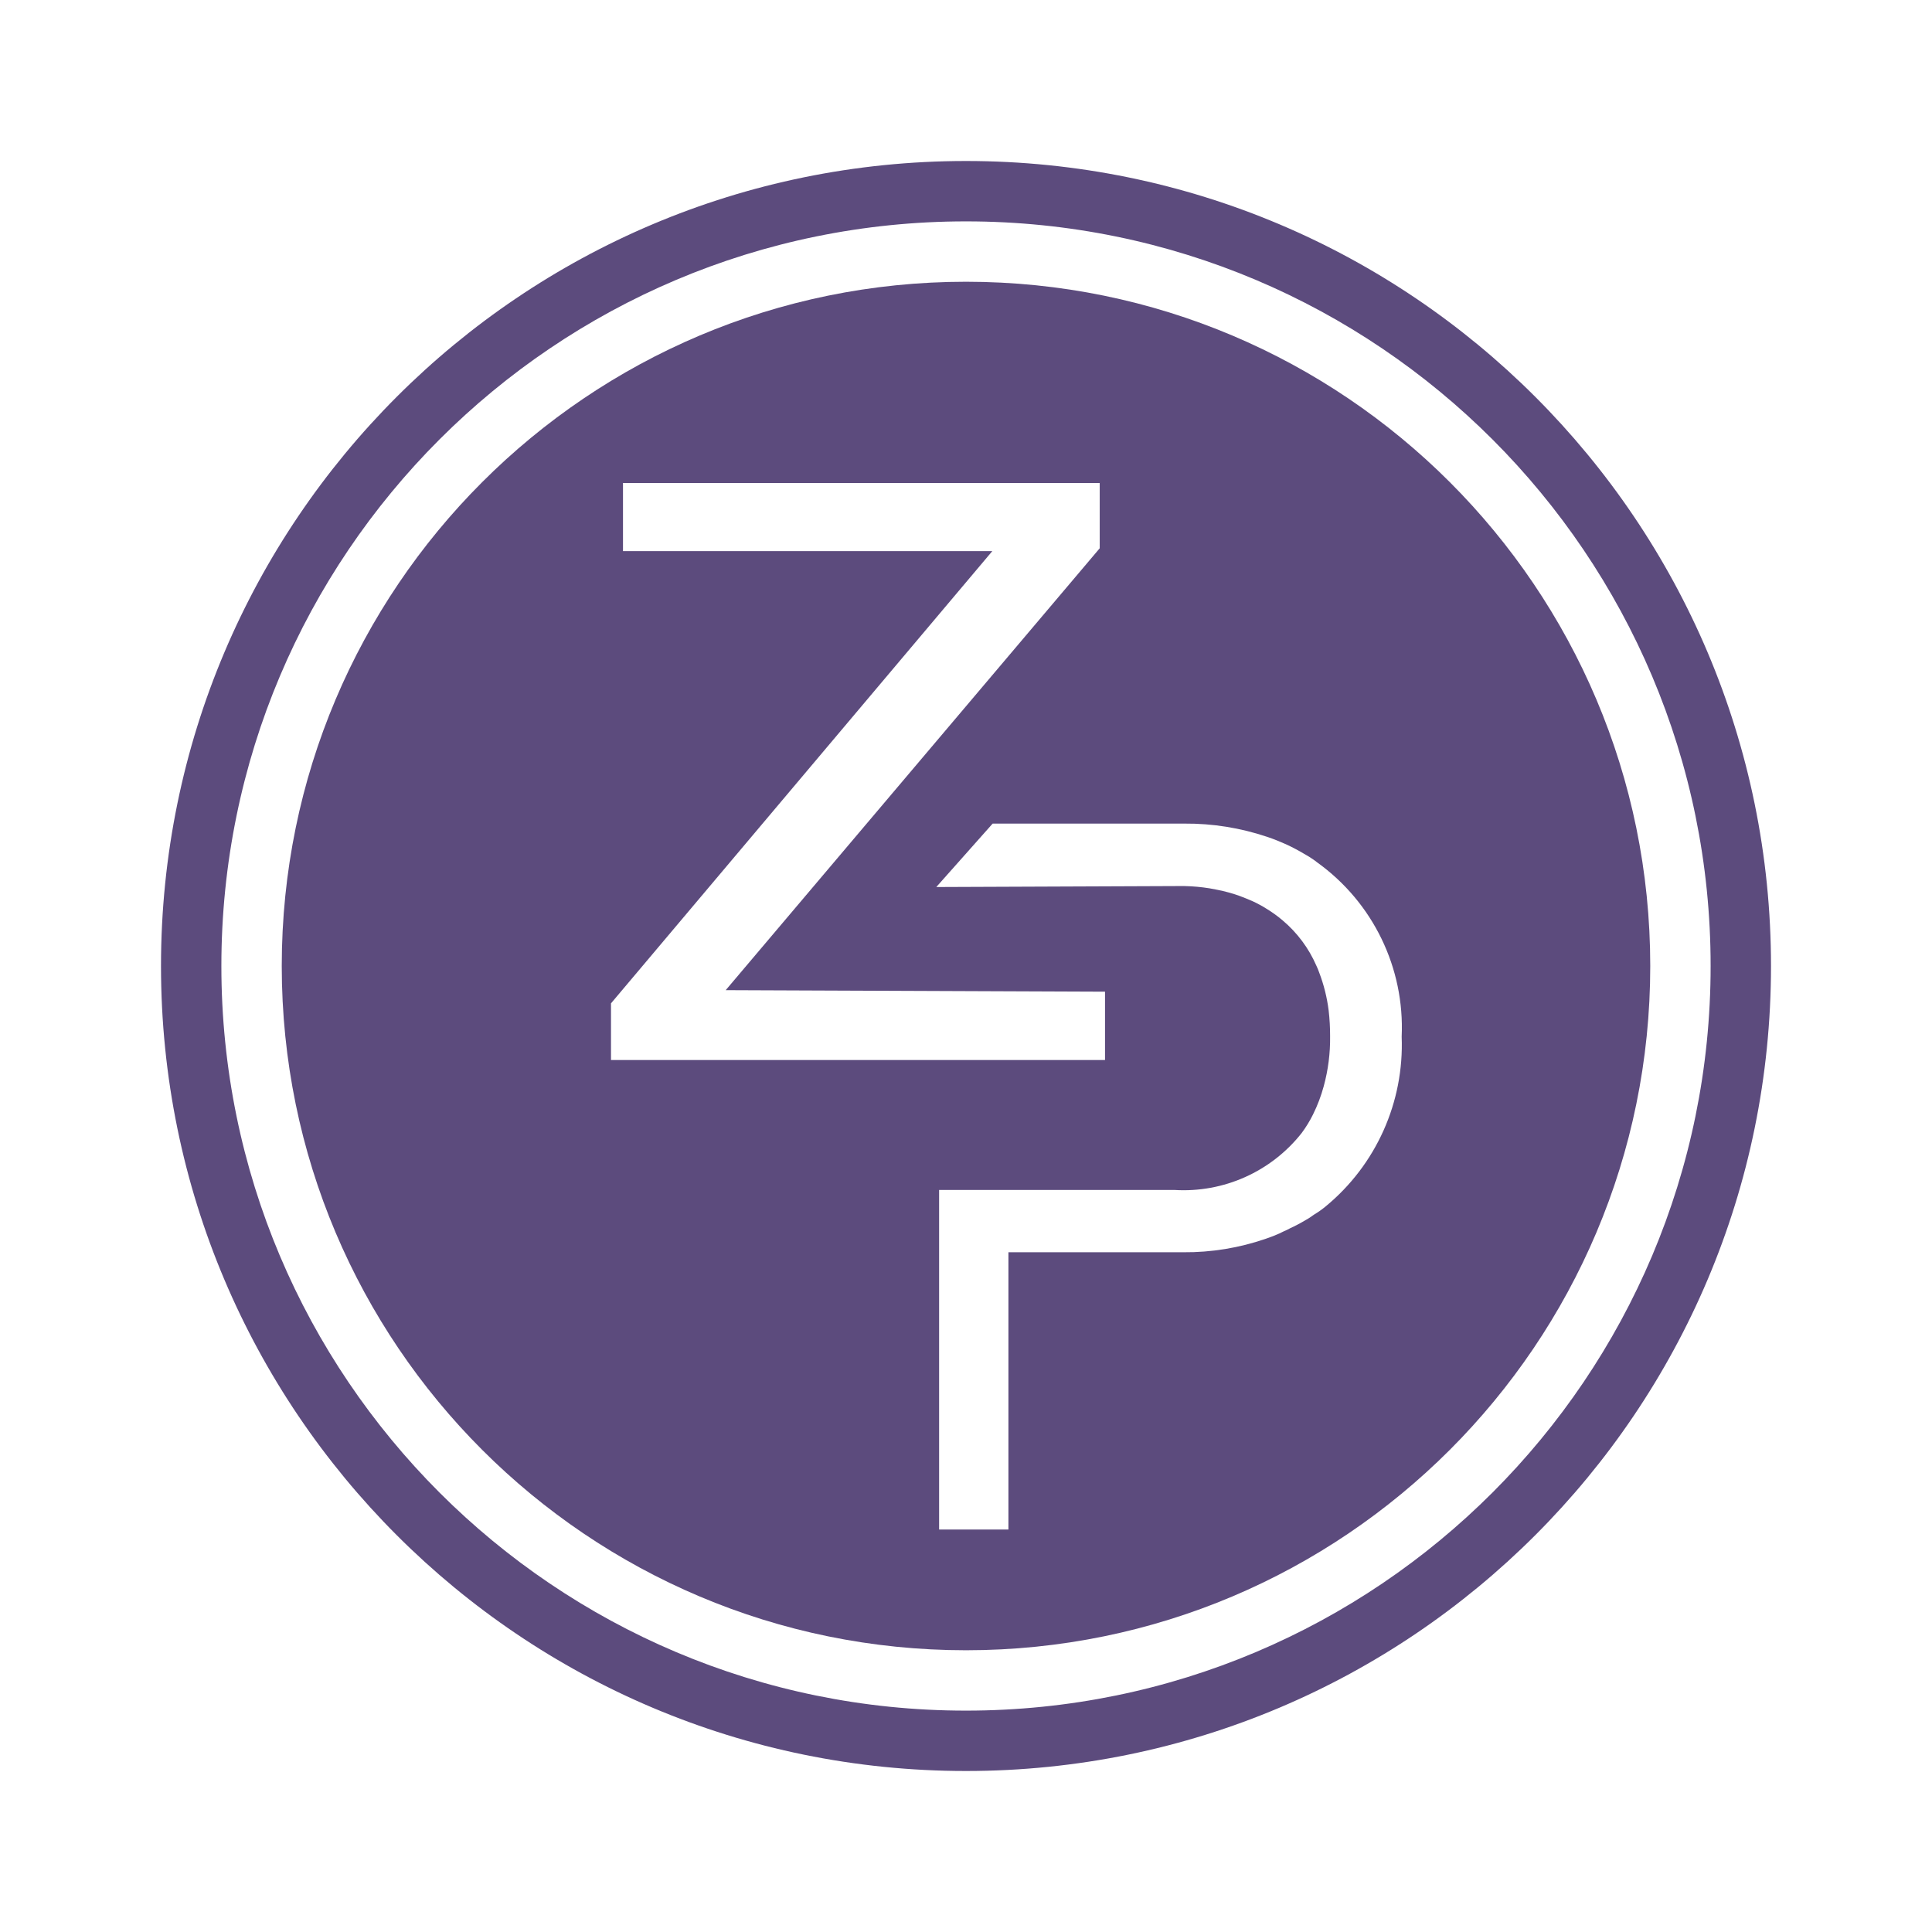
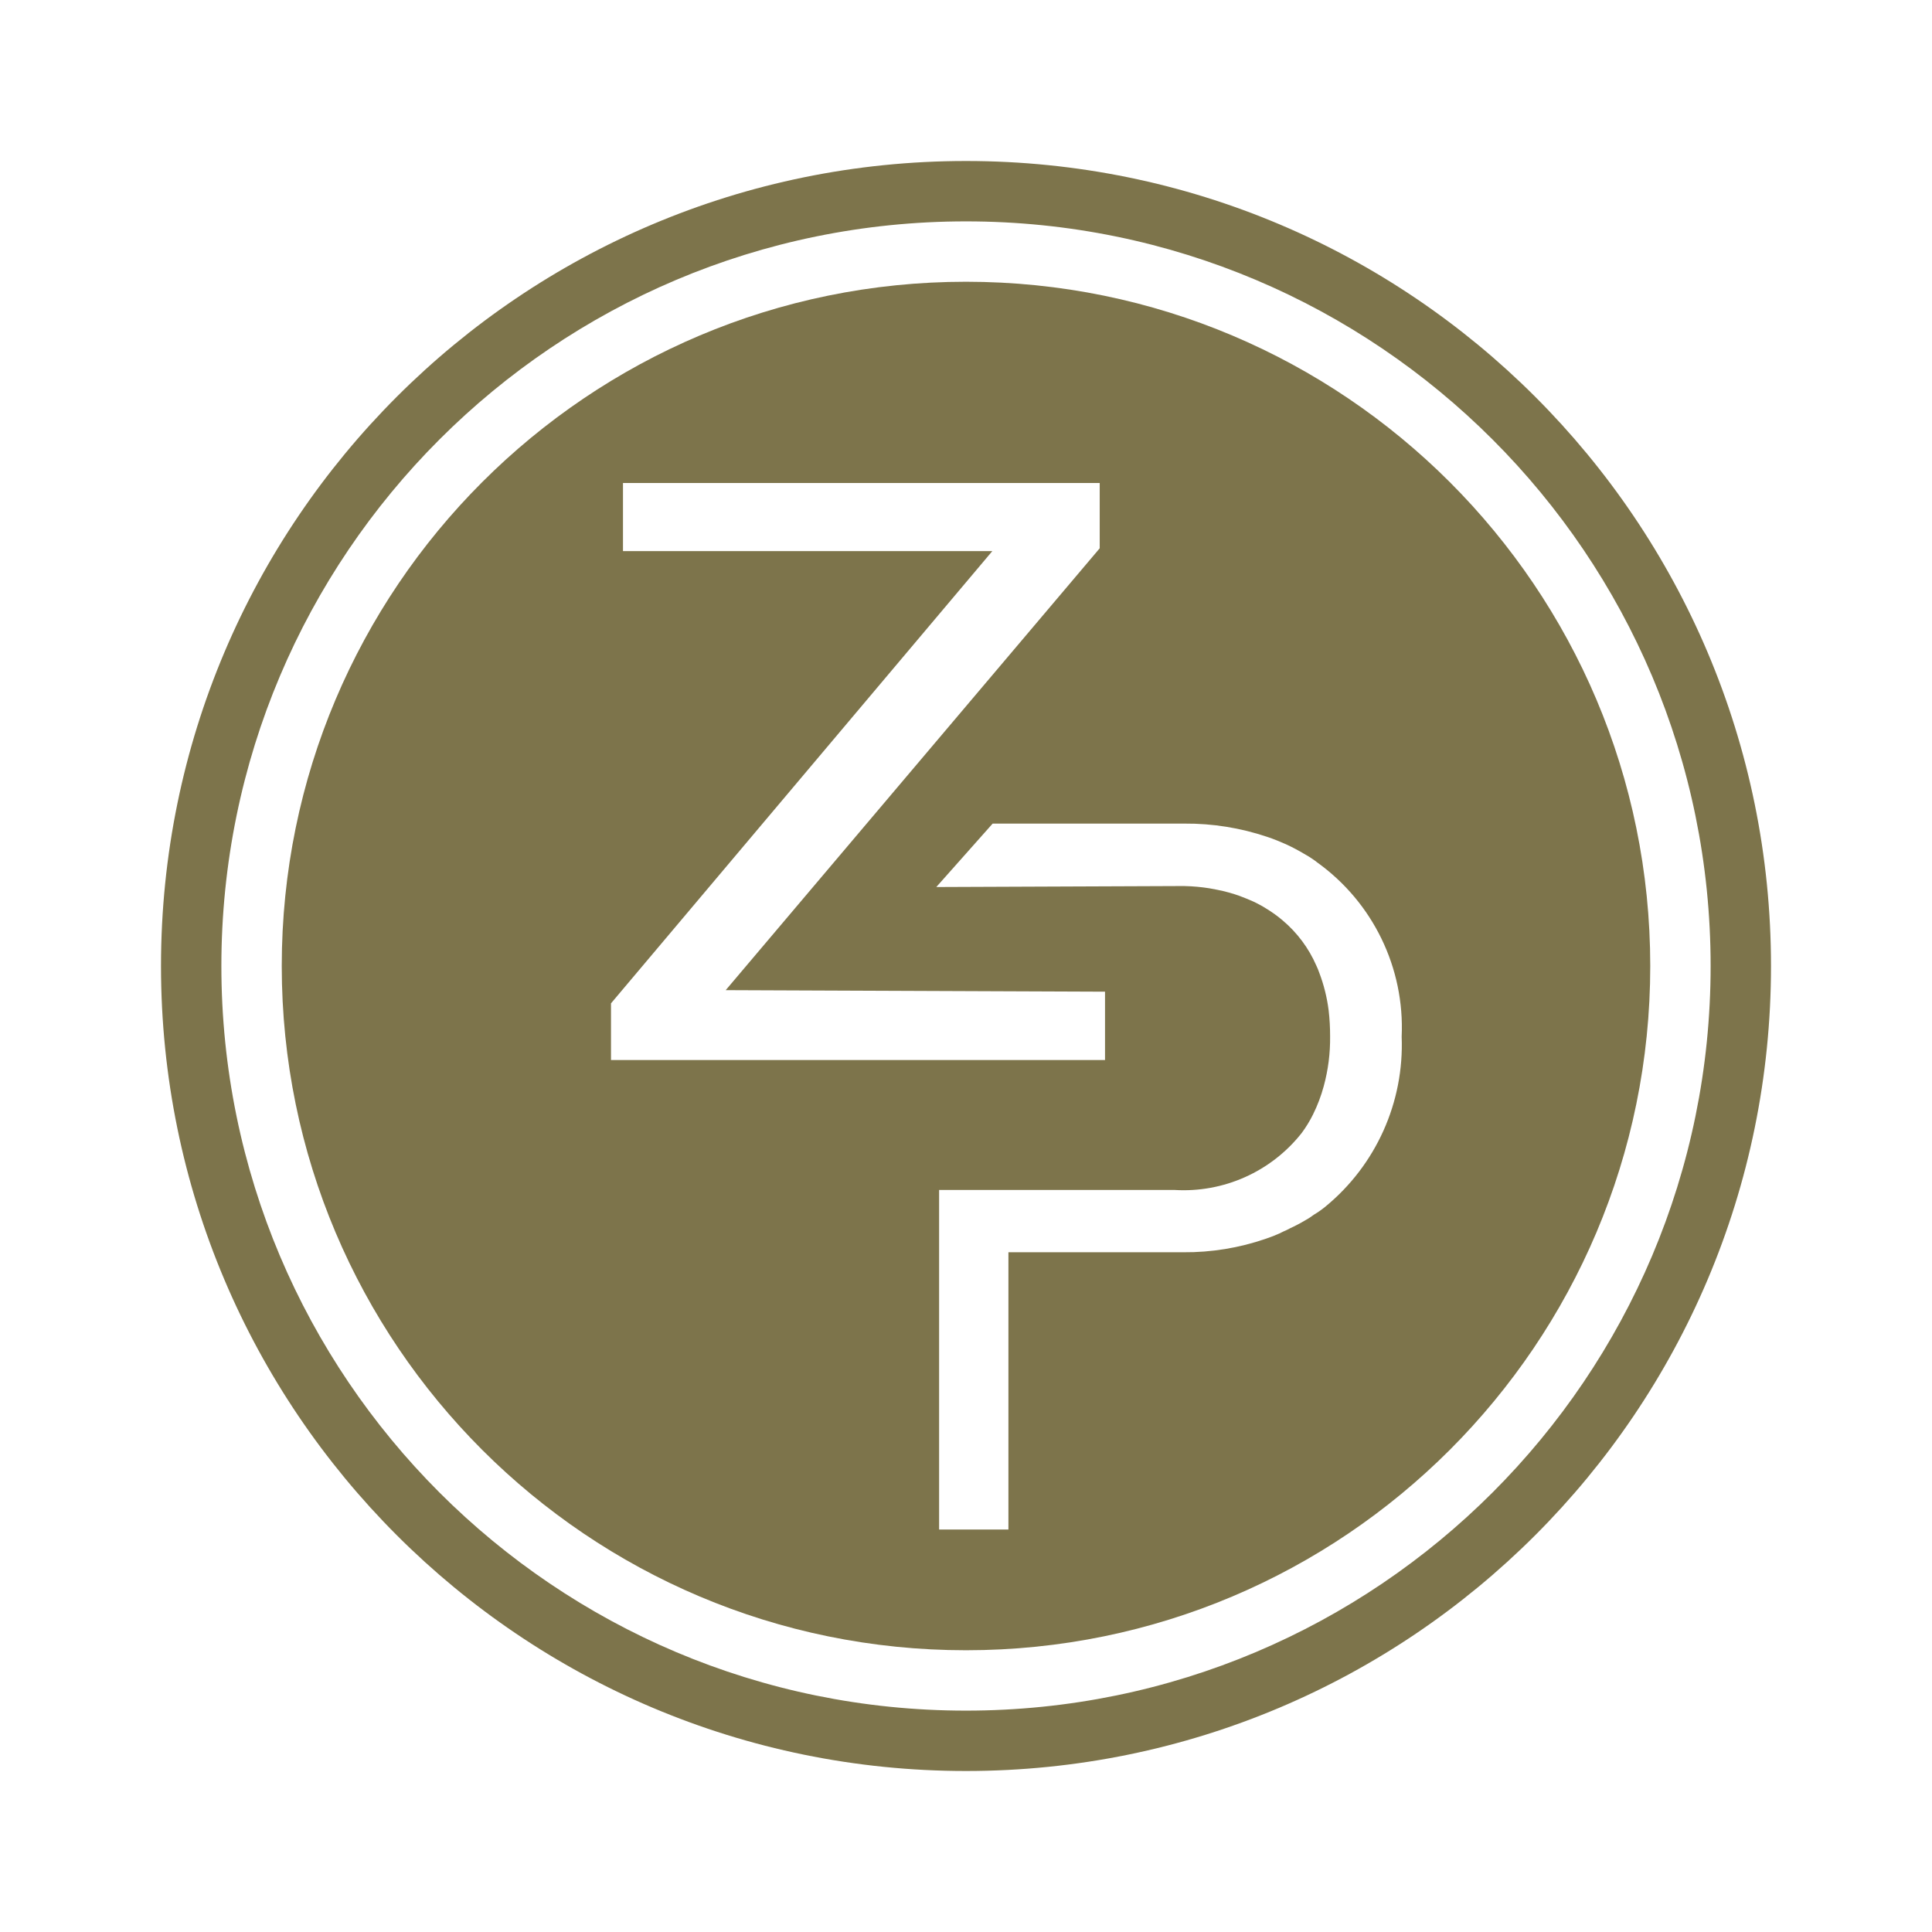
<svg xmlns="http://www.w3.org/2000/svg" id="ic_ztelos" width="24" height="24" viewBox="0 0 24 24">
  <defs>
    <style type="text/css">
-             .cls-1{fill:#5c4b7d}.cls-2{fill:none}
+             .cls-1{fill:#7d744b}.cls-2{fill:none}
        </style>
  </defs>
  <g id="Group_8933" data-name="Group 8933">
    <g id="Group_8932" data-name="Group 8932">
      <path id="Path_18926" d="M12 2a10 10 0 1 0 10 10A10 10 0 0 0 12 2zm0 19.25A9.25 9.25 0 1 1 21.25 12 9.25 9.25 0 0 1 12 21.25z" class="cls-1" data-name="Path 18926" />
      <path id="Path_18927" d="M12 3.5a8.5 8.5 0 1 0 8.5 8.5A8.5 8.5 0 0 0 12 3.5zm-4.41 8.964l4.737-5.618H7.739V6h5.922v.811L9.015 12.3l4.712.019v.849H7.59zm8.876 2.524a1.15 1.15 0 0 1-.142.1c-.013.01-.029.019-.041.029s-.045.028-.067.041a1.941 1.941 0 0 1-.19.1.824.824 0 0 1-.085.041.858.858 0 0 1-.092.042c-.041.019-.082.031-.124.047a3.062 3.062 0 0 1-1.026.168h-2.172V19h-.861v-4.218h2.923a1.868 1.868 0 0 0 1.58-.706 1.515 1.515 0 0 0 .142-.232 1.921 1.921 0 0 0 .133-.351 2.246 2.246 0 0 0 .079-.621 2.743 2.743 0 0 0-.018-.32 2.027 2.027 0 0 0-.118-.472.762.762 0 0 0-.035-.085 1.535 1.535 0 0 0-.418-.561 1.526 1.526 0 0 0-.212-.152.831.831 0 0 0-.076-.044 1.432 1.432 0 0 0-.164-.076l-.082-.032a1.909 1.909 0 0 0-.275-.076l-.1-.019a2.288 2.288 0 0 0-.307-.028h-.107l-2.98.012.7-.788h2.382a3.149 3.149 0 0 1 1.026.164c.041.013.082.029.123.045.06.025.121.05.178.079.076.038.148.079.221.123.035.023.07.045.1.07a2.523 2.523 0 0 1 1.051 2.166 2.6 2.6 0 0 1-.946 2.11z" class="cls-1" data-name="Path 18927" />
    </g>
  </g>
  <path id="Rectangle_4542" d="M0 0h24v24H0z" class="cls-2" data-name="Rectangle 4542" />
</svg>
